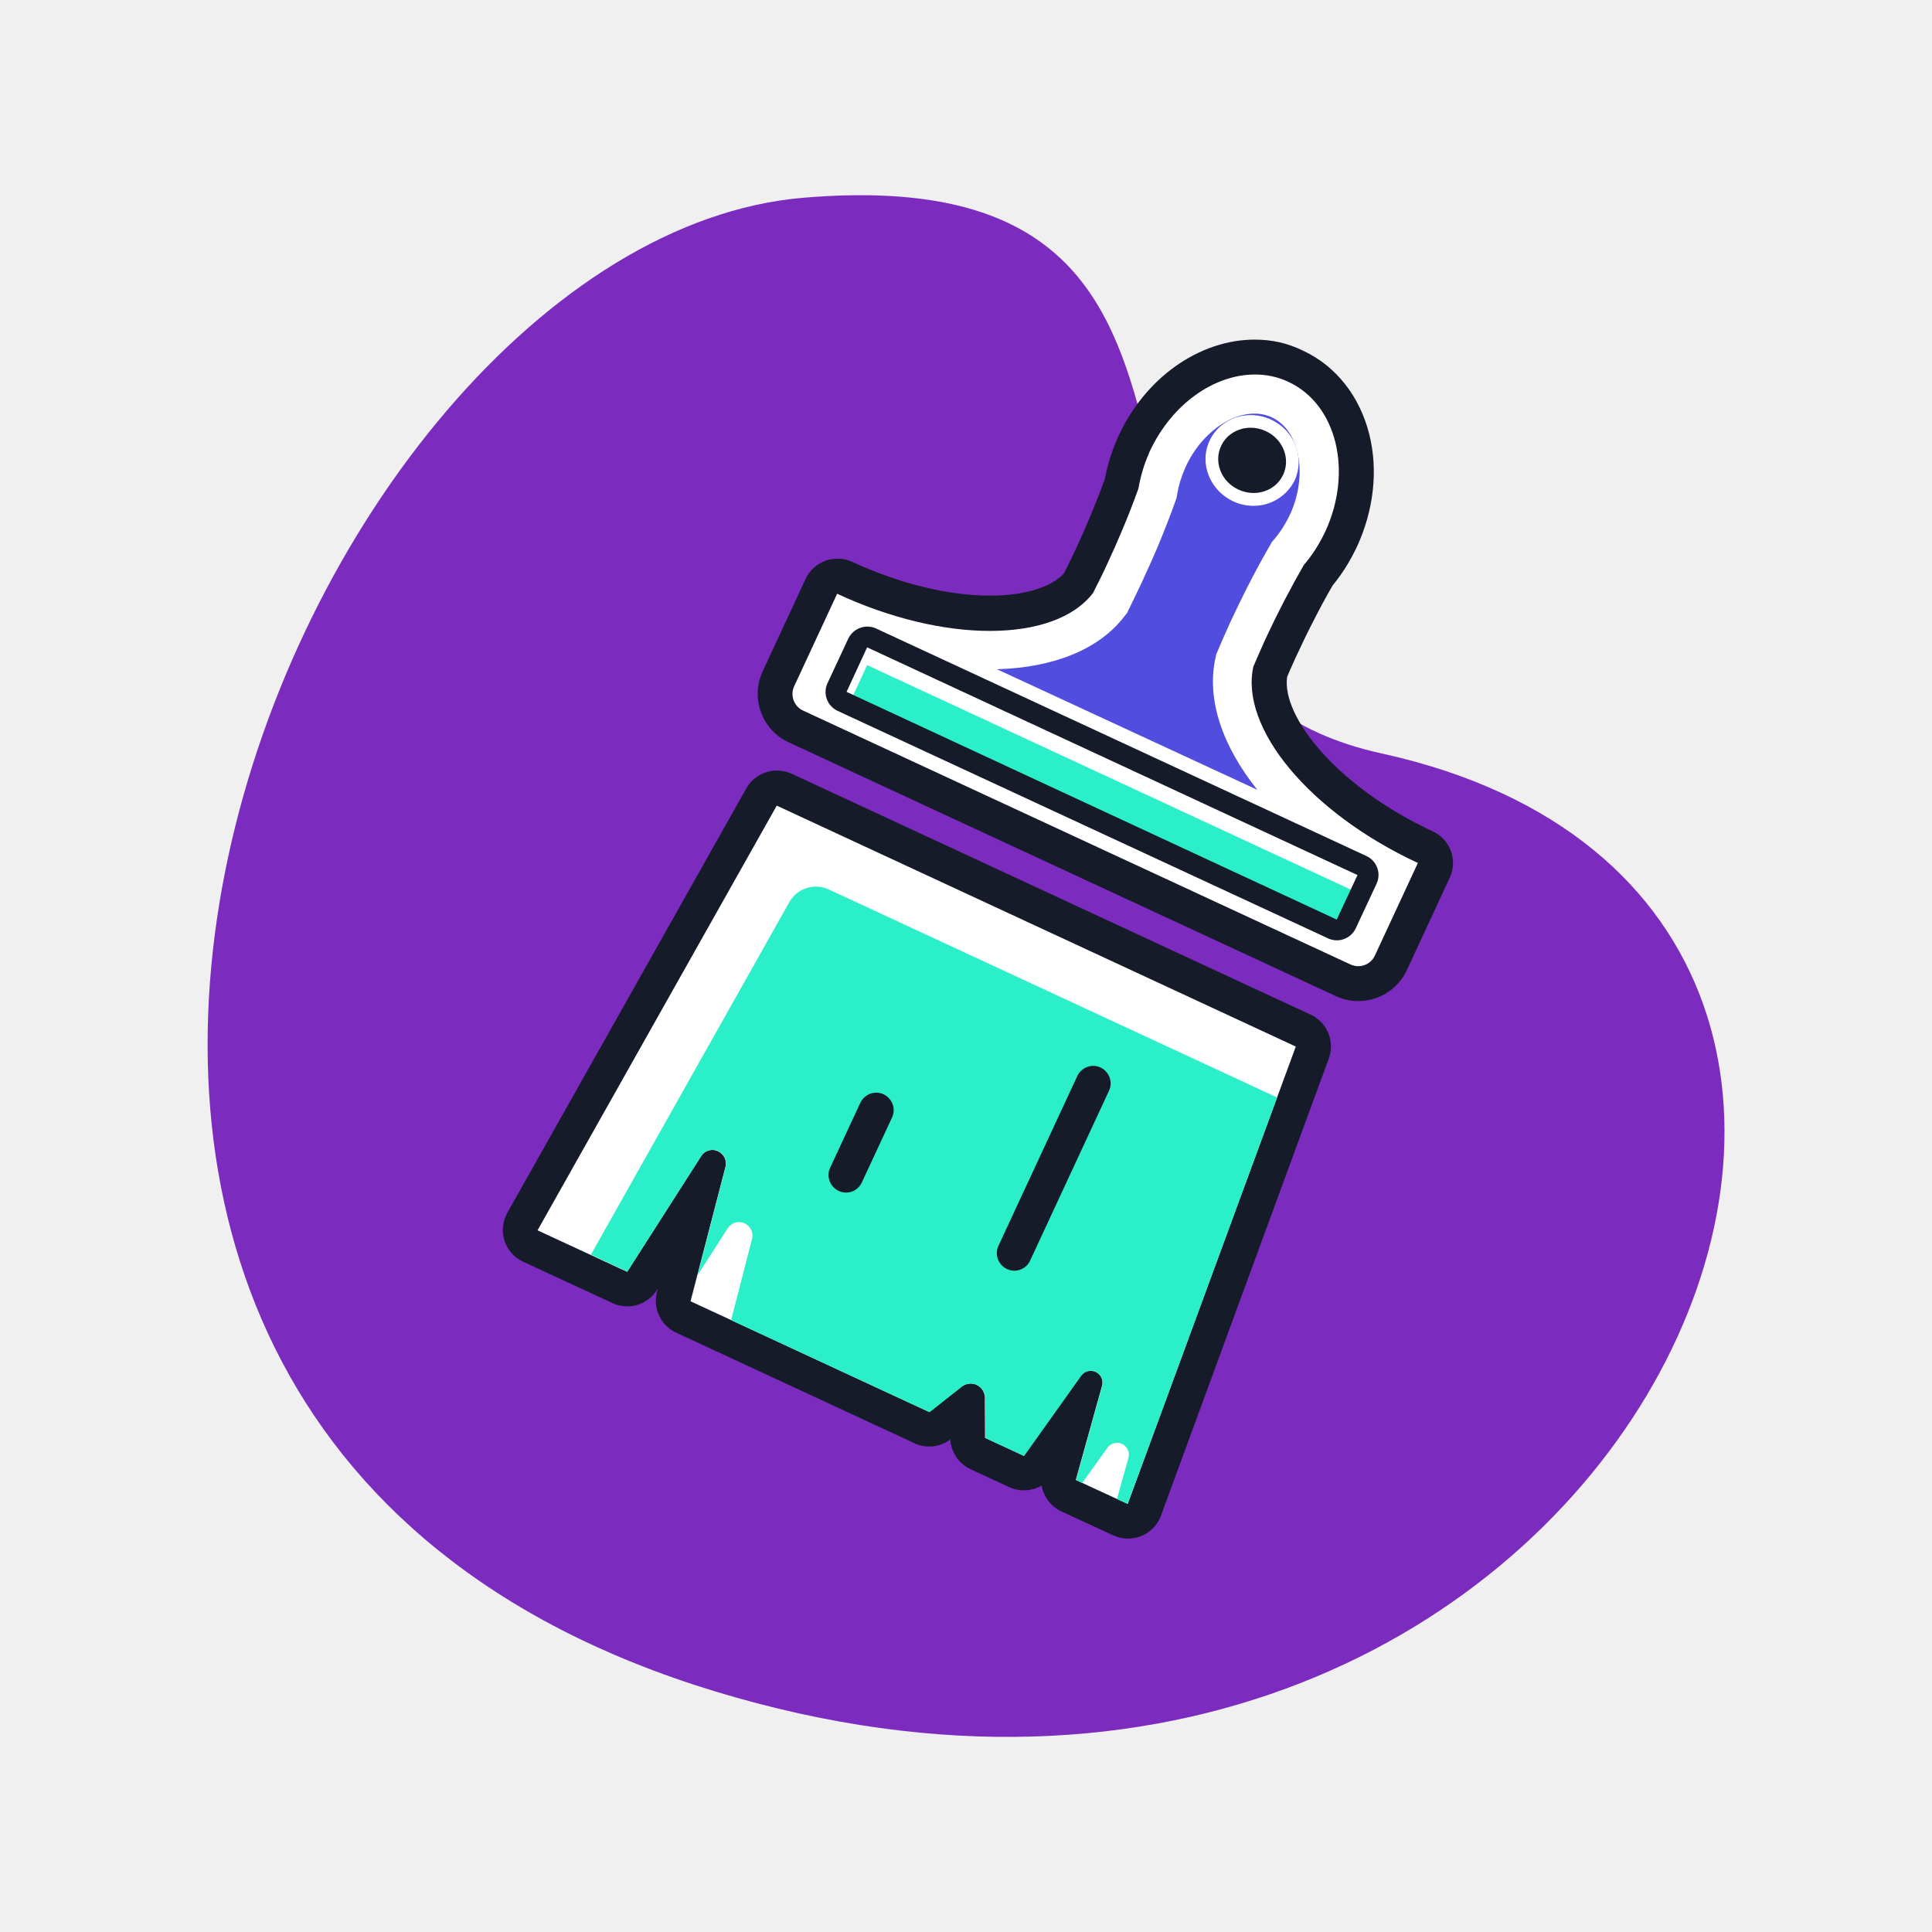
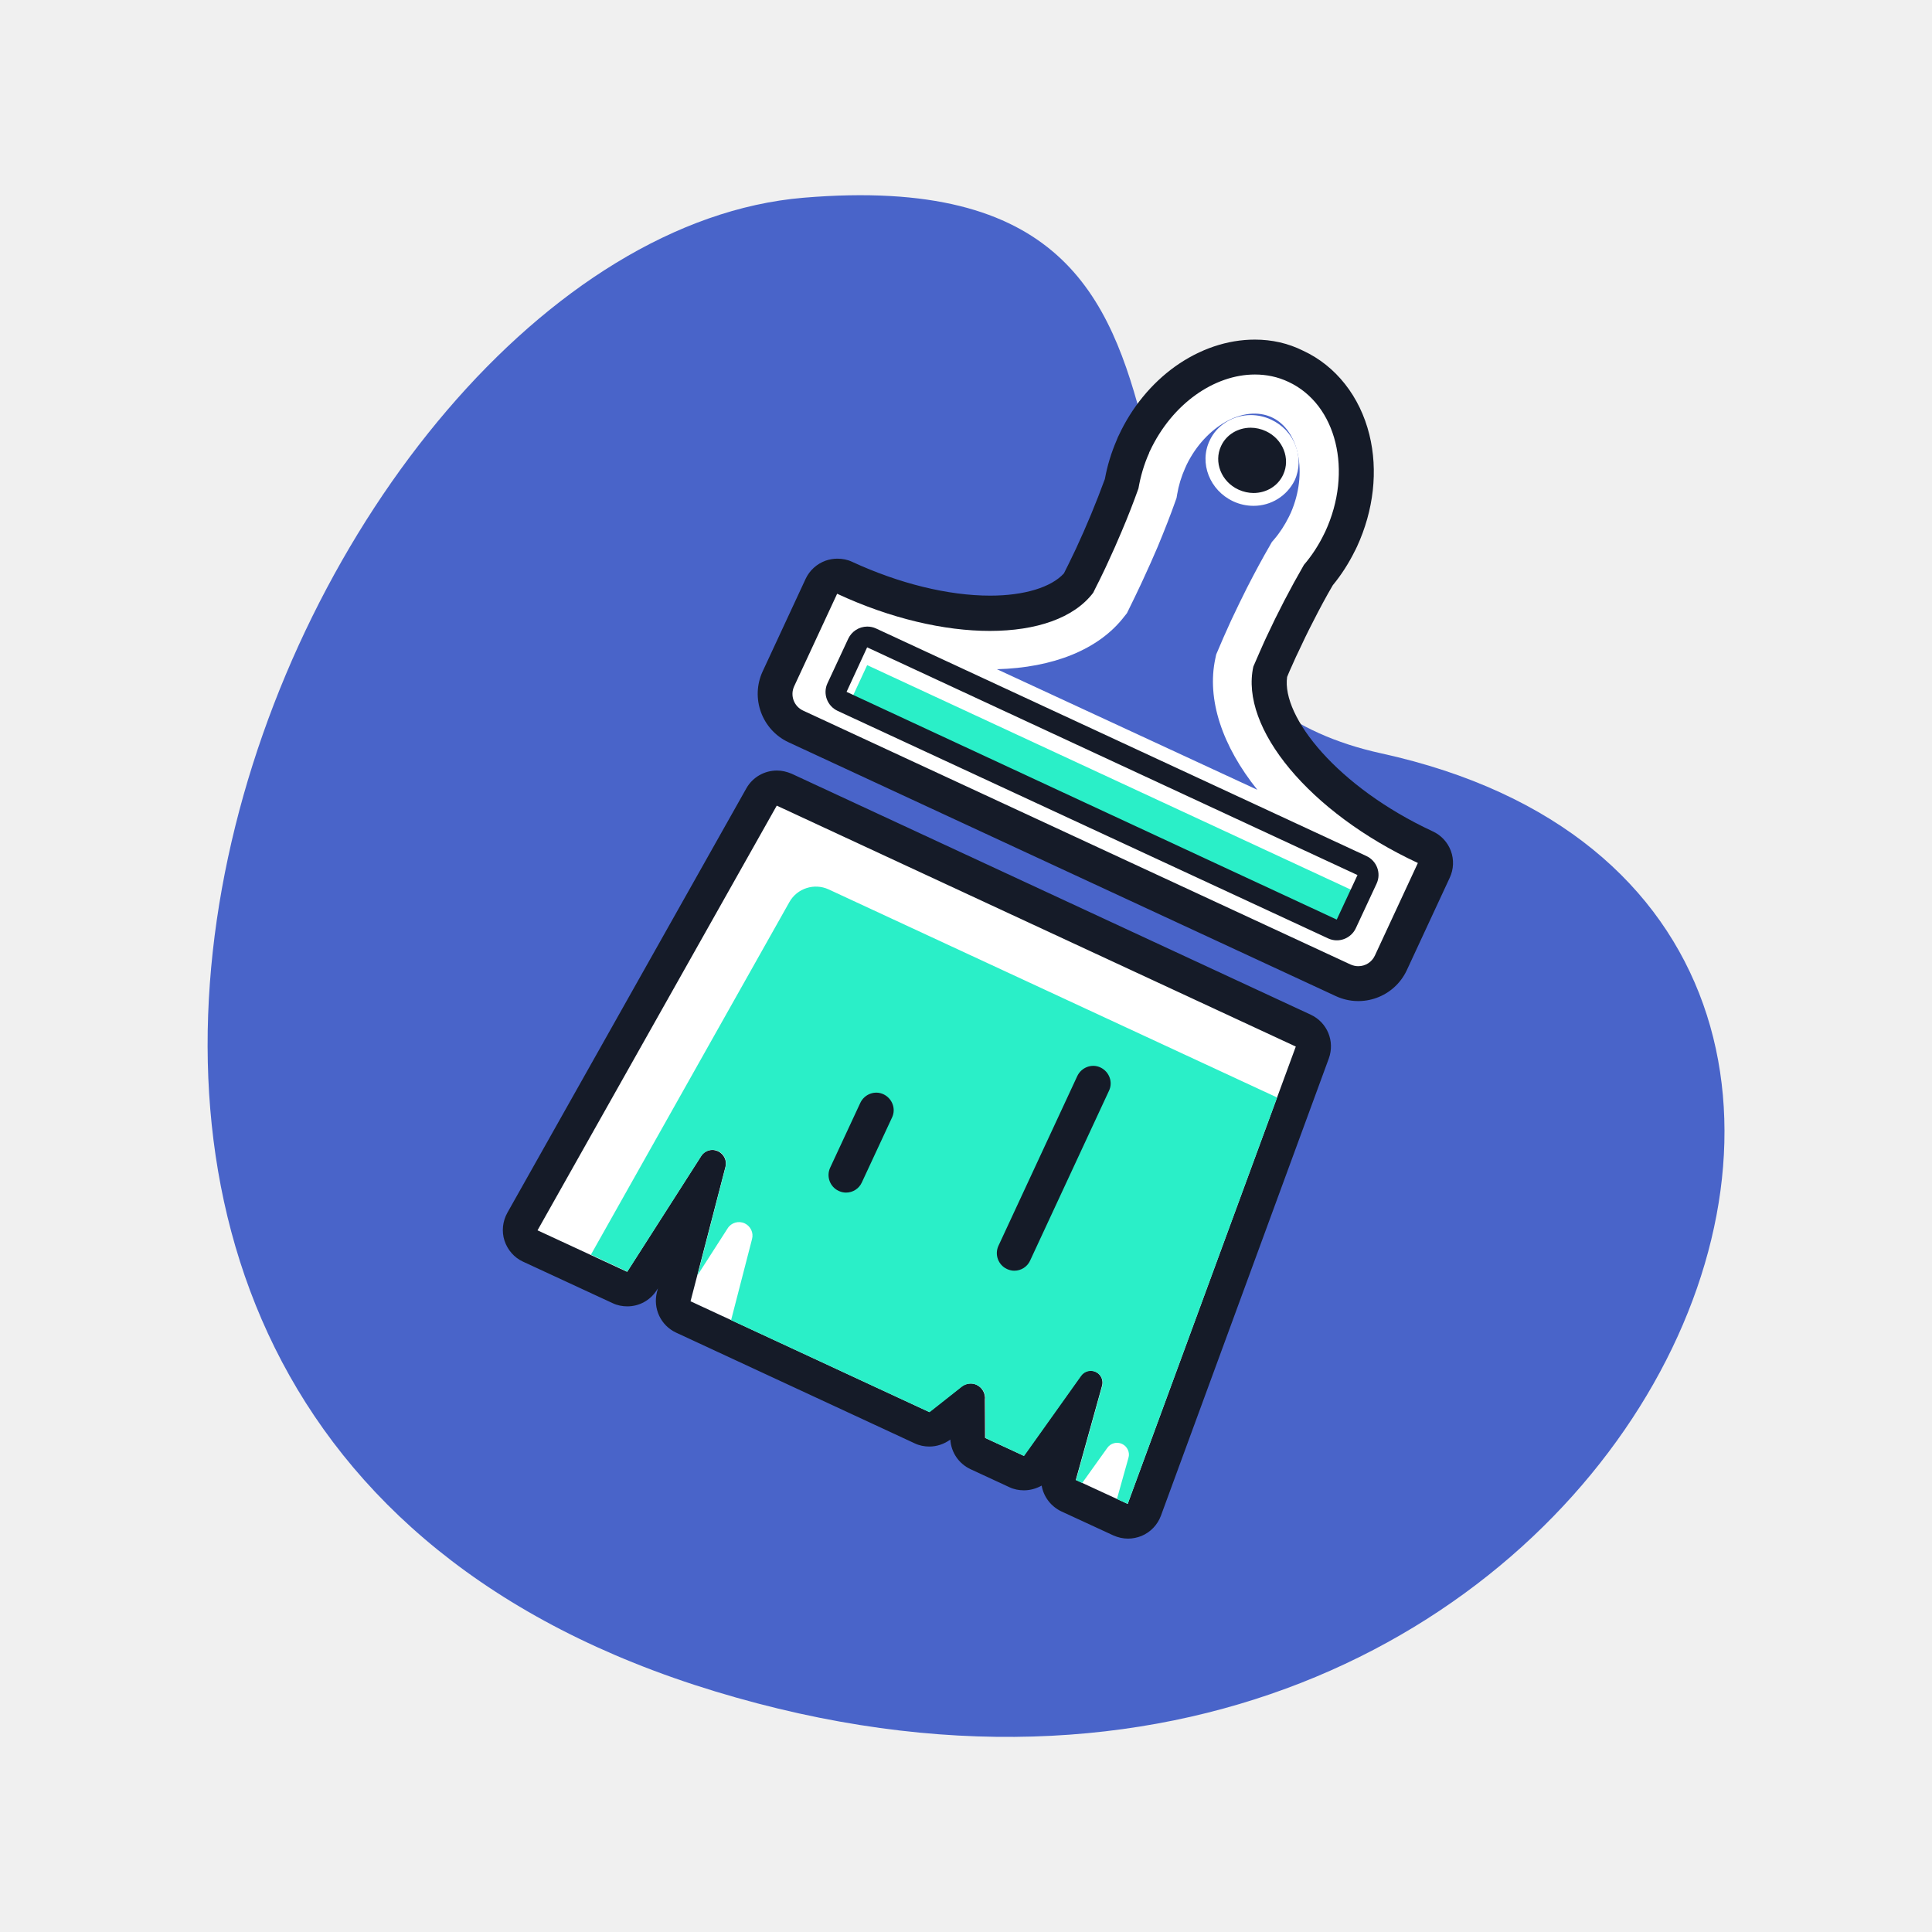
<svg xmlns="http://www.w3.org/2000/svg" width="800px" height="800px" viewBox="0 0 1024 1024" class="icon" version="1.1" fill="#000000">
  <g id="SVGRepo_bgCarrier" stroke-width="0" />
  <g id="SVGRepo_tracerCarrier" stroke-linecap="round" stroke-linejoin="round" />
  <g id="SVGRepo_iconCarrier">
-     <path d="M732.1 399.3C534.6 356 696.5 82.1 425.9 104.8s-527.2 645.8-46.8 791.7 728-415 353-497.2z" fill="#7b2cbf" />
+     <path d="M732.1 399.3C534.6 356 696.5 82.1 425.9 104.8s-527.2 645.8-46.8 791.7 728-415 353-497.2z" fill="#4964c9" />
    <path d="M597.8 806.3c-1.3 0-2.7-0.3-3.9-0.9l-27.5-12.7a9.28 9.28 0 0 1-5-10.9l9.4-33.8-20.6 28.9a9.3 9.3 0 0 1-11.5 3l-20.5-9.5a9.4 9.4 0 0 1-5.4-8.4l-0.1-17.9-14.5 11.4c-1.7 1.3-3.7 2-5.7 2-1.3 0-2.7-0.3-3.9-0.9l-126.5-58.7a9.25 9.25 0 0 1-5.1-10.7l15.1-58.3-32 50a9.4 9.4 0 0 1-7.8 4.3c-1.3 0-2.6-0.3-3.9-0.9l-47.5-22a9.38 9.38 0 0 1-4.2-13l126.7-224.9a9.24 9.24 0 0 1 12-3.8l275.1 127.7c4.4 2 6.5 7.1 4.8 11.6l-89.1 242.4c-0.9 2.4-2.8 4.4-5.2 5.4-0.8 0.4-2 0.6-3.2 0.6z" fill="#FFFFFF" />
    <path d="M411.7 427l275.1 127.7-89.1 242.4-27.5-12.7 13.9-49.9a6.3 6.3 0 0 0-6.1-8c-2 0-3.9 0.9-5.2 2.7l-30.2 42.4-20.5-9.5-0.1-20.2c0.4-3.3-1.4-6.5-4.4-7.9-1-0.5-2.1-0.7-3.2-0.7-1.7 0-3.4 0.6-4.8 1.6l-17.1 13.5L366 689.7l18.5-71.2c0.9-3.3-0.8-6.8-3.9-8.3-1-0.4-2-0.7-3-0.7-2.4 0-4.7 1.2-6 3.3l-39.2 61.3-47.5-22L411.7 427m0.1-18.6c-6.5 0-12.8 3.4-16.2 9.4l-126.7 225c-2.5 4.5-3.1 9.9-1.5 14.8s5.2 9 9.8 11.1l47.5 22c2.5 1.2 5.2 1.7 7.8 1.7 6.2 0 12.1-3.1 15.6-8.6l0.6-0.9-0.5 1.9c-2.2 8.7 2 17.7 10.1 21.5L484.8 765c2.5 1.2 5.2 1.7 7.8 1.7 3.9 0 7.8-1.3 11.1-3.7 0.4 6.8 4.5 12.8 10.7 15.7l20.5 9.5c2.5 1.2 5.2 1.7 7.8 1.7 3.3 0 6.5-0.9 9.4-2.5 1 5.8 4.8 11 10.5 13.7l27.5 12.7c2.5 1.1 5.1 1.7 7.8 1.7 2.4 0 4.8-0.5 7.1-1.4 4.8-2 8.5-5.9 10.3-10.7l89-242.4c3.3-9.1-0.8-19.1-9.6-23.2L419.6 410.1c-2.6-1.1-5.2-1.7-7.8-1.7z" fill="#151B28" />
    <path d="M676.9 581.7L439.2 471.4c-7.6-3.5-16.7-0.6-20.8 6.7L313.2 665l19.3 9 39.2-61.3c1.9-3 5.8-4.1 9-2.6 3.1 1.5 4.8 4.9 3.9 8.3l-14.9 57.5 16-24.9c1.9-3 5.8-4.1 9-2.6 3.1 1.5 4.8 4.9 3.9 8.3l-11.1 43 105.2 48.8 17.1-13.5c2.3-1.8 5.4-2.2 8-0.9 3 1.4 4.8 4.6 4.4 7.9l0.1 20.2 20.5 9.5 30.2-42.4a6.3 6.3 0 0 1 7.8-2.1c2.8 1.3 4.3 4.5 3.4 7.4l-13.9 49.9 3.3 1.5 13.3-18.6a6.3 6.3 0 0 1 7.8-2.1c2.8 1.3 4.3 4.5 3.4 7.4l-6.1 21.8 5.7 2.6 79.2-215.4z" fill="#2AEFC8" />
    <path d="M720 518.8c-2.4 0-4.7-0.5-6.9-1.5L423 382.6a16.54 16.54 0 0 1-8-21.9l22.8-49.1a6.68 6.68 0 0 1 8.9-3.3c0.1 0 0.1 0.1 0.2 0.1 26.4 12.3 54.2 19 78.1 19 22.9 0 40.3-6.1 49-17.1 0.5-1 0.9-1.9 1.4-2.9 0.5-1.1 1.1-2.1 1.6-3.2l2.9-6 1.2-2.5c2.5-5.3 4.9-10.7 7.4-16.7 3.3-7.8 6.2-15.3 8.6-22.1a84.3 84.3 0 0 1 5.9-19.5c0.1-0.3 0.2-0.6 0.3-0.8l0.4-0.8c12.3-26.4 37-44.1 61.5-44.1 7.3 0 14.2 1.5 20.7 4.5 14.3 6.6 24.5 19.7 28.7 36.7 4.1 16.5 2 34.8-5.8 51.7l-0.4 0.8c-0.1 0.3-0.3 0.5-0.4 0.8-3 6.2-6.7 11.9-11.1 17.1-3.6 6.2-7.4 13.2-11.3 20.9-2.9 5.7-5.5 11.1-7.9 16.4l-1.2 2.6-2.7 6c-0.5 1.1-0.9 2.1-1.4 3.2-0.4 1-0.9 2-1.3 3-5.9 29.3 30.6 71.3 83.5 95.8 1.6 0.8 2.9 2.1 3.5 3.8 0.6 1.7 0.6 3.6-0.2 5.2L735 509.3c-2.7 5.8-8.6 9.5-15 9.5z" fill="#FFFFFF" />
    <path d="M665.1 198.5c6.1 0 12.1 1.2 17.8 3.9 25.6 11.9 34.3 47.4 19.5 79.4l-0.4 0.8s-0.1 0.1-0.1 0.2c-3 6.2-6.6 11.7-10.8 16.6a491.43 491.43 0 0 0-19.9 38.3l-1.2 2.6-2.7 6.1c-1 2.4-2 4.6-3 6.9-7.2 32.5 29.6 77.3 87.2 104.1l-22.8 49.1a9.65 9.65 0 0 1-8.8 5.6c-1.4 0-2.7-0.3-4.1-0.9l-145.1-67.3-145.1-67.3a9.7 9.7 0 0 1-4.7-12.8l22.8-49.1c28.4 13.2 56.9 19.7 80.9 19.7 24.7 0 44.6-6.8 54.8-20.2 1.1-2.2 2.2-4.5 3.4-6.8l2.9-6 1.2-2.6c2.7-5.8 5.2-11.4 7.5-16.9 3.5-8.2 6.5-16 9-23 1.1-6.3 2.9-12.7 5.7-18.9v-0.2l0.4-0.8c11.8-25.1 34.2-40.5 55.6-40.5m0-13.6v13.6-13.6c-13.5 0-27.1 4.6-39.3 13.3-12 8.6-21.8 20.6-28.4 34.8l-0.4 0.8c-0.2 0.4-0.4 0.8-0.5 1.2a90.4 90.4 0 0 0-6.1 20.2c-2.3 6.5-5.1 13.6-8.3 21.2-2.5 5.8-4.9 11.2-7.3 16.4l-1.2 2.5-2.8 5.9c-0.5 1.1-1.1 2.1-1.6 3.2-0.4 0.7-0.7 1.5-1.1 2.2-7.5 8.9-23.2 14-43.3 14-22.9 0-49.7-6.5-75.2-18.4-1.8-0.8-3.8-1.3-5.7-1.3a13.6 13.6 0 0 0-12.3 7.8l-22.8 49.1c-5.4 11.6-0.3 25.5 11.3 30.9L565.2 456l145.1 67.3c3.1 1.4 6.4 2.2 9.8 2.2 9 0 17.3-5.3 21.1-13.5l22.8-49.1c1.5-3.3 1.7-7 0.4-10.4-1.2-3.4-3.8-6.1-7.1-7.7-25.9-12-48.3-28.4-63.1-46.2-12.6-15.1-18.6-30.1-16.7-41.4 0.3-0.7 0.7-1.5 1-2.2 0.5-1.1 0.9-2.2 1.4-3.3l2.7-5.9 1.2-2.5c2.4-5.2 5-10.5 7.8-16.2 3.7-7.3 7.4-14 10.8-20a86.3 86.3 0 0 0 11.4-17.7l0.6-1.2 0.4-0.8c8.5-18.2 10.7-38.2 6.3-56.2-4.7-19.1-16.2-33.7-32.4-41.2-7.4-3.4-15.3-5.1-23.6-5.1z" fill="#151B28" />
    <path d="M720 521.3c-2.8 0-5.4-0.6-8-1.8L421.9 384.8a18.9 18.9 0 0 1-9.2-25.1l22.8-49.1a9.28 9.28 0 0 1 12-4.7c0.1 0 0.2 0.1 0.3 0.1 26.1 12.1 53.5 18.8 77 18.8 21.7 0 38.7-5.8 46.9-15.9 0.4-0.9 0.9-1.8 1.3-2.6 0.5-1.1 1.1-2.1 1.6-3.2l2.8-5.9 1.2-2.6c2.4-5.3 4.9-10.7 7.4-16.6 3.2-7.7 6.1-15 8.5-21.7 1.2-6.7 3.2-13.4 6-19.7 0.1-0.3 0.2-0.7 0.4-1l0.4-0.8c12.8-27.7 37.9-45.6 63.8-45.6 7.6 0 14.9 1.6 21.7 4.7 15 7 25.6 20.6 30 38.3 4.2 17 2.1 36-6 53.3l-0.4 0.8c-0.1 0.3-0.3 0.6-0.5 0.9-3.1 6.2-6.8 12-11.2 17.3-3.5 6.1-7.3 13-11.1 20.6-2.9 5.7-5.5 11-7.9 16.3l-1.2 2.6-2.7 6c-0.5 1.1-2.2 5.1-2.6 6-4.7 24.9 24.5 66.1 82.2 92.8 2.2 1 4 2.9 4.8 5.2 0.8 2.3 0.7 4.9-0.3 7.1l-22.8 49.1c-3 6.8-9.7 11.1-17.1 11.1z" fill="#FFFFFF" />
    <path d="M665.1 198.5c6.1 0 12.1 1.2 17.8 3.9 25.6 11.9 34.3 47.4 19.5 79.4l-0.4 0.8s-0.1 0.1-0.1 0.2c-3 6.2-6.6 11.7-10.8 16.6a491.43 491.43 0 0 0-19.9 38.3l-1.2 2.6-2.7 6.1c-1 2.4-2 4.6-3 6.9-7.2 32.5 29.6 77.3 87.2 104.1l-22.8 49.1a9.65 9.65 0 0 1-8.8 5.6c-1.4 0-2.7-0.3-4.1-0.9l-145.1-67.3-145.1-67.3a9.7 9.7 0 0 1-4.7-12.8l22.8-49.1c28.4 13.2 56.9 19.7 80.9 19.7 24.7 0 44.6-6.8 54.8-20.2 1.1-2.2 2.2-4.5 3.4-6.8l2.9-6 1.2-2.6c2.7-5.8 5.2-11.4 7.5-16.9 3.5-8.2 6.5-16 9-23 1.1-6.3 2.9-12.7 5.7-18.9v-0.2l0.4-0.8c11.8-25.1 34.2-40.5 55.6-40.5m0-18.5c-14.5 0-29.1 4.9-42.2 14.2-12.7 9.1-23.1 21.8-30 36.7l-0.4 0.8-0.6 1.5c-2.9 6.7-5 13.6-6.3 20.7a476.68 476.68 0 0 1-15.3 36.9l-1.2 2.5-2.8 5.8c-0.5 1.1-1.1 2.1-1.6 3.2-0.3 0.5-0.5 1.1-0.8 1.6-6.7 7.4-21.1 11.8-39.1 11.8-22.2 0-48.2-6.4-73.1-17.9-2.5-1.2-5.2-1.7-7.9-1.7-2.1 0-4.3 0.4-6.3 1.1-4.6 1.7-8.4 5.1-10.5 9.6l-22.8 49.1c-6.5 14.1-0.4 30.9 13.7 37.5L563 460.7 708.1 528a28.36 28.36 0 0 0 37.5-13.7l22.8-49.1a18.43 18.43 0 0 0-9.1-24.6c-50.5-23.5-80.1-60.7-77.1-81.8 0.2-0.6 0.5-1.1 0.7-1.7 0.5-1.1 0.9-2.2 1.4-3.2l2.6-5.8 1.2-2.5c2.4-5.2 4.9-10.4 7.8-16 3.6-7.1 7.1-13.6 10.5-19.4 4.6-5.6 8.5-11.7 11.7-18.2 0.3-0.5 0.5-0.9 0.7-1.4l0.4-0.8c8.9-19.3 11.3-40.4 6.6-59.4-5-20.3-17.8-36.5-35.1-44.5-8-4-16.6-5.9-25.6-5.9z" fill="#151B28" />
-     <path d="M666.4 418.6c-18.5-23.1-27-47.9-22.2-69.8l0.4-1.9 3.9-9.1 4-8.9c2.8-6 5.6-11.7 8.4-17.3 4.3-8.4 8.4-16 12.3-22.7l0.9-1.6 1.2-1.4c3.1-3.6 5.7-7.7 7.8-11.9l1.1-2.3c9-20.8 4.5-43.7-10.1-50.5-14.7-6.8-35.1 4.6-45.1 25l-0.9 2c-2 4.5-3.4 9.1-4.2 13.9l-0.3 1.8-0.6 1.7c-2.6 7.4-5.8 15.5-9.4 24.2-2.4 5.6-5 11.5-7.8 17.5l-1.3 2.8-3 6.3-4.2 8.6-1.2 1.5c-13.6 17.9-38.1 27.4-67.7 28.2l138 63.9z" fill="#514DDF" />
+     <path d="M666.4 418.6c-18.5-23.1-27-47.9-22.2-69.8l0.4-1.9 3.9-9.1 4-8.9c2.8-6 5.6-11.7 8.4-17.3 4.3-8.4 8.4-16 12.3-22.7l0.9-1.6 1.2-1.4c3.1-3.6 5.7-7.7 7.8-11.9l1.1-2.3c9-20.8 4.5-43.7-10.1-50.5-14.7-6.8-35.1 4.6-45.1 25l-0.9 2c-2 4.5-3.4 9.1-4.2 13.9l-0.3 1.8-0.6 1.7c-2.6 7.4-5.8 15.5-9.4 24.2-2.4 5.6-5 11.5-7.8 17.5l-1.3 2.8-3 6.3-4.2 8.6-1.2 1.5c-13.6 17.9-38.1 27.4-67.7 28.2l138 63.9z" fill="#4964c9" />
    <path d="M664.4 268.1c-3.7 0-7.4-0.8-10.8-2.4-12.4-5.8-18.1-20.2-12.5-32.1 3.8-8.3 12.4-13.6 21.8-13.6 3.7 0 7.4 0.8 10.8 2.4 6 2.8 10.6 7.6 12.9 13.6 2.4 6.1 2.3 12.7-0.4 18.6a24.24 24.24 0 0 1-21.8 13.5z" fill="#FFFFFF" />
    <path d="M662.9 226.7c2.6 0 5.4 0.6 8 1.8 9.1 4.2 13.2 14.6 9.2 23.1-2.8 6.1-9 9.7-15.7 9.7-2.6 0-5.4-0.6-8-1.8-9.1-4.2-13.2-14.6-9.2-23.1 2.8-6.1 9-9.7 15.7-9.7" fill="#151B28" />
    <path d="M448.672 376.116l10.947-23.583 259.959 120.669-10.947 23.583z" fill="#2AEFC8" />
    <path d="M459.6 343.1l259.9 120.7-11 23.6-259.8-120.7 10.9-23.6m0-11a11.2 11.2 0 0 0-10 6.4l-11 23.6c-2.6 5.5-0.2 12.1 5.4 14.7l260 120.6a10.92 10.92 0 0 0 8.4 0.3c2.7-1 5-3.1 6.2-5.7l11-23.6c2.6-5.5 0.2-12.1-5.4-14.7L464.3 333.1c-1.5-0.7-3.1-1-4.7-1zM537.6 673.5c-1.3 0-2.6-0.3-3.9-0.9a9.28 9.28 0 0 1-4.5-12.3l41.8-90c2.2-4.6 7.7-6.7 12.3-4.5 4.6 2.2 6.7 7.7 4.5 12.3l-41.8 90a9.17 9.17 0 0 1-8.4 5.4zM448.4 632.1c-1.3 0-2.6-0.3-3.9-0.9a9.28 9.28 0 0 1-4.5-12.3l16-34.4c2.2-4.6 7.7-6.7 12.3-4.5 4.6 2.2 6.7 7.7 4.5 12.3l-16 34.4a9.17 9.17 0 0 1-8.4 5.4z" fill="#151B28" />
  </g>
</svg>
